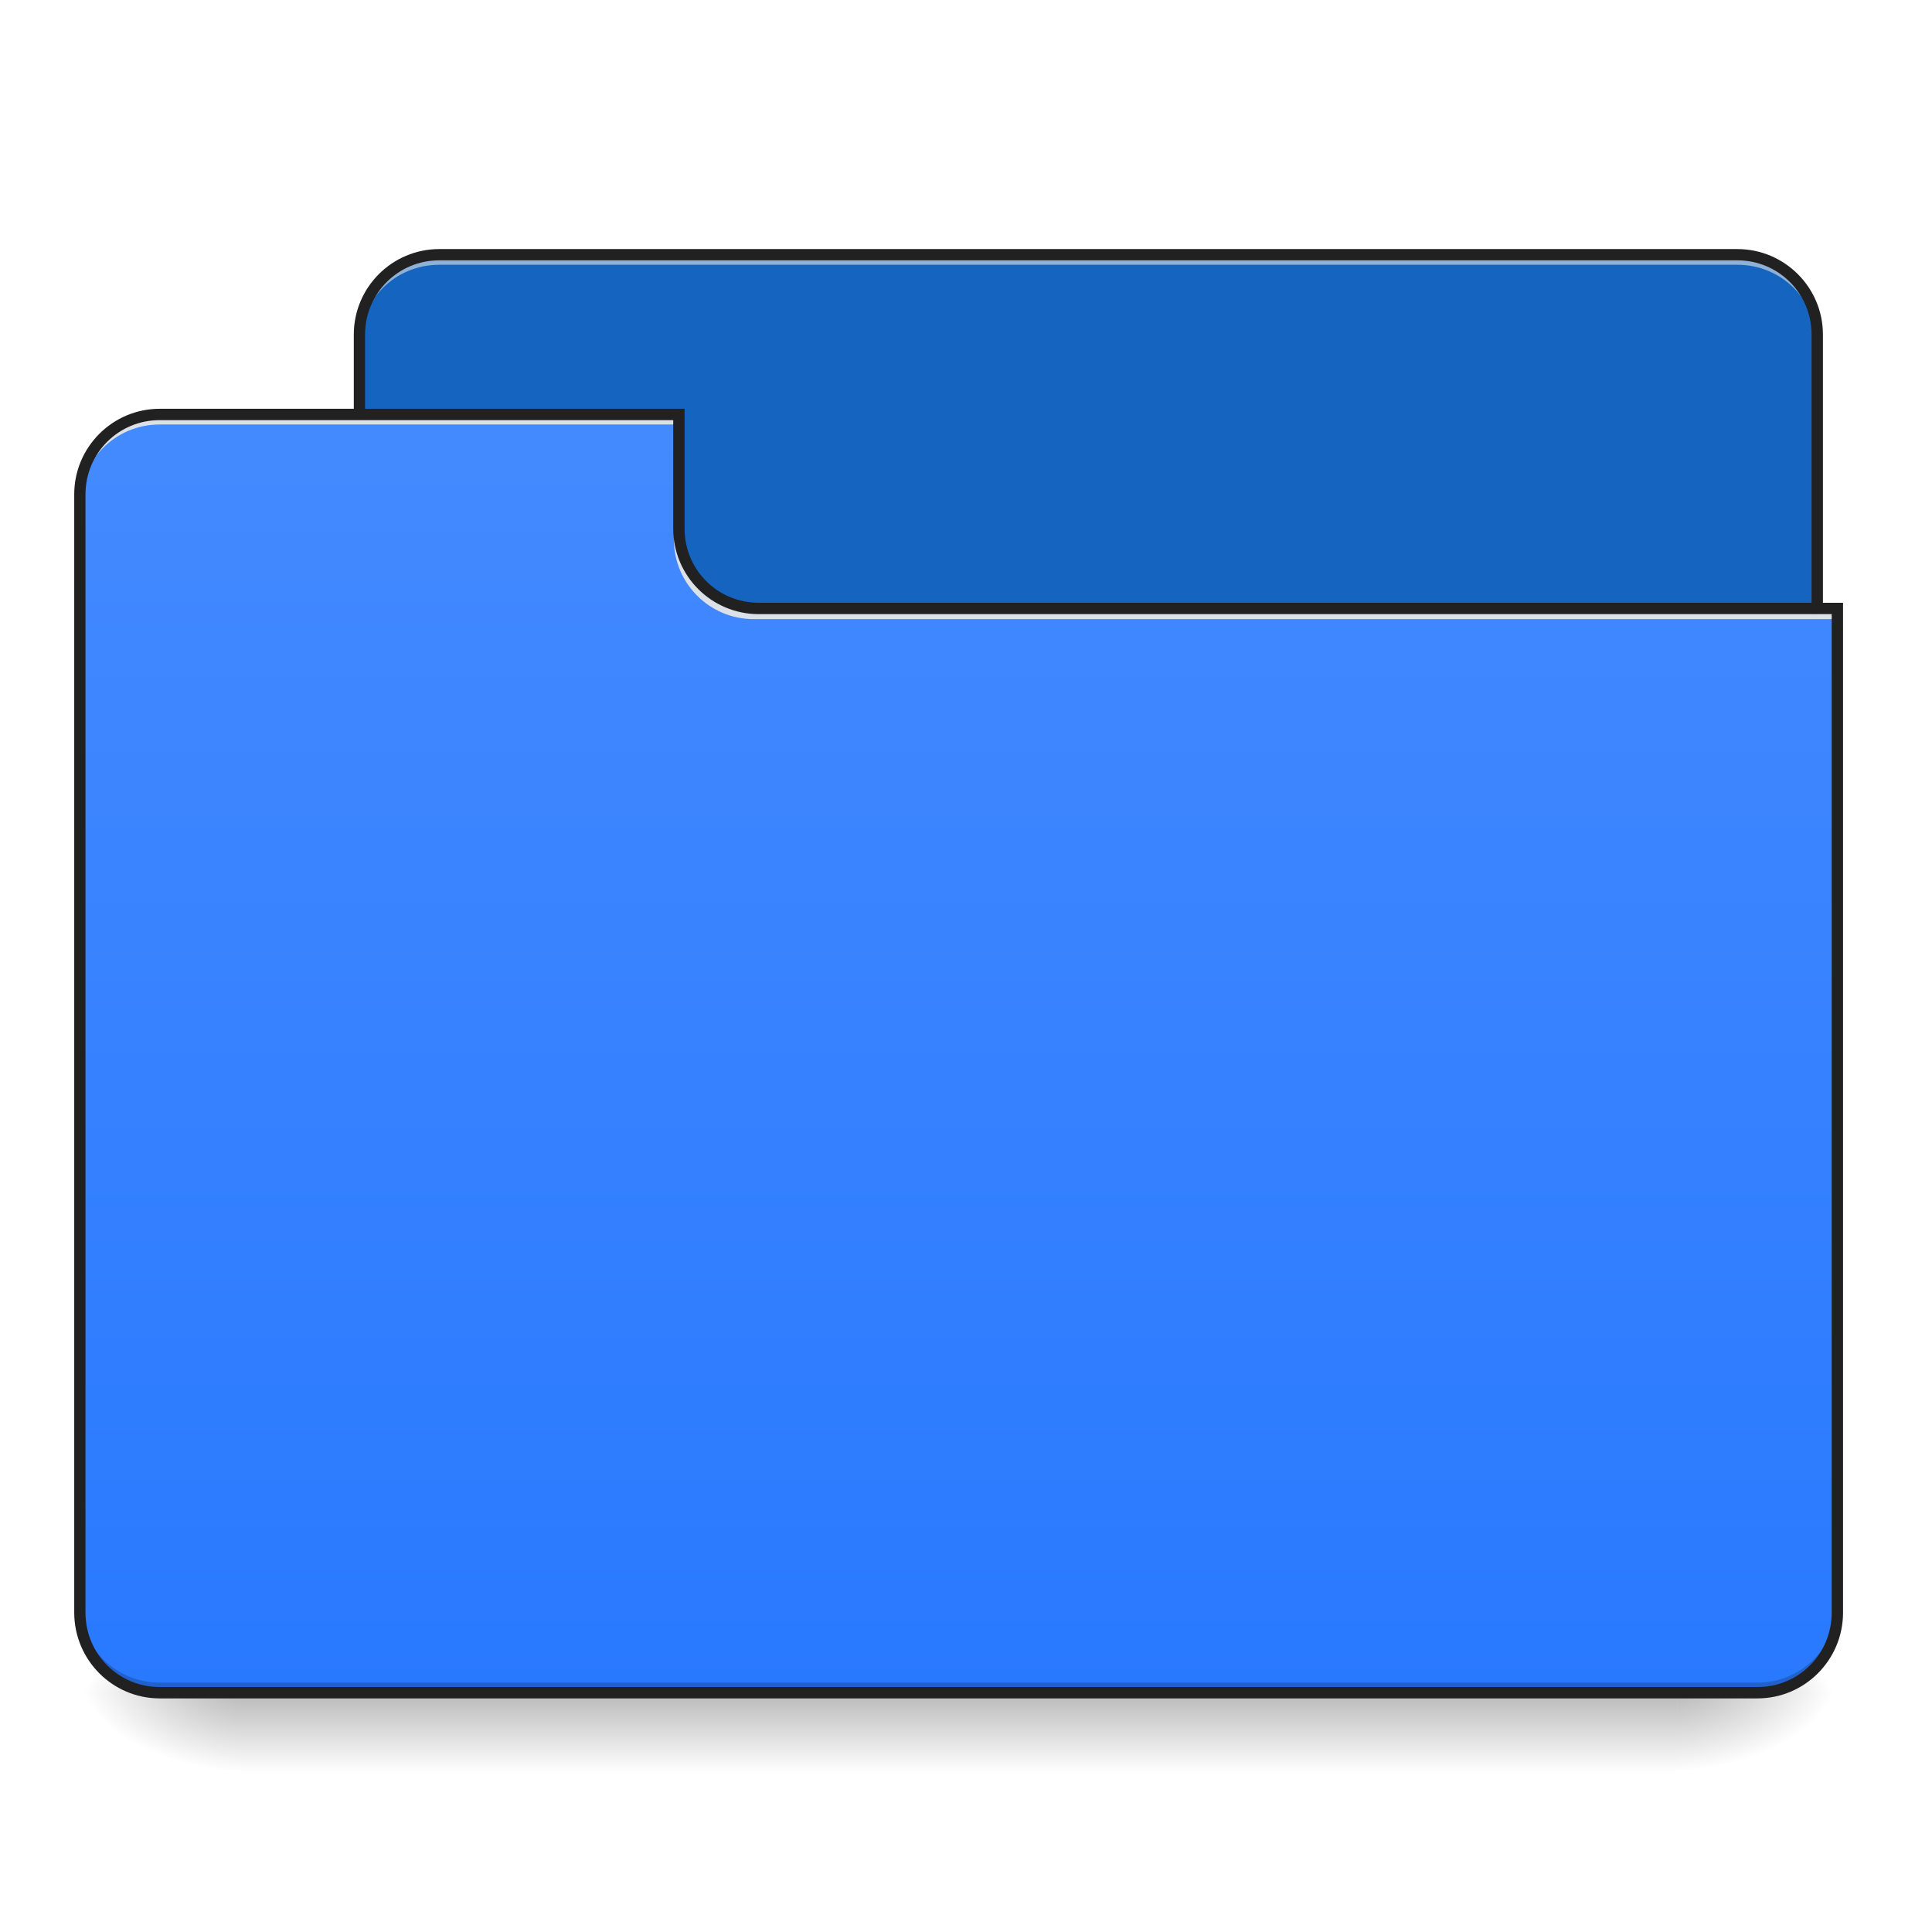
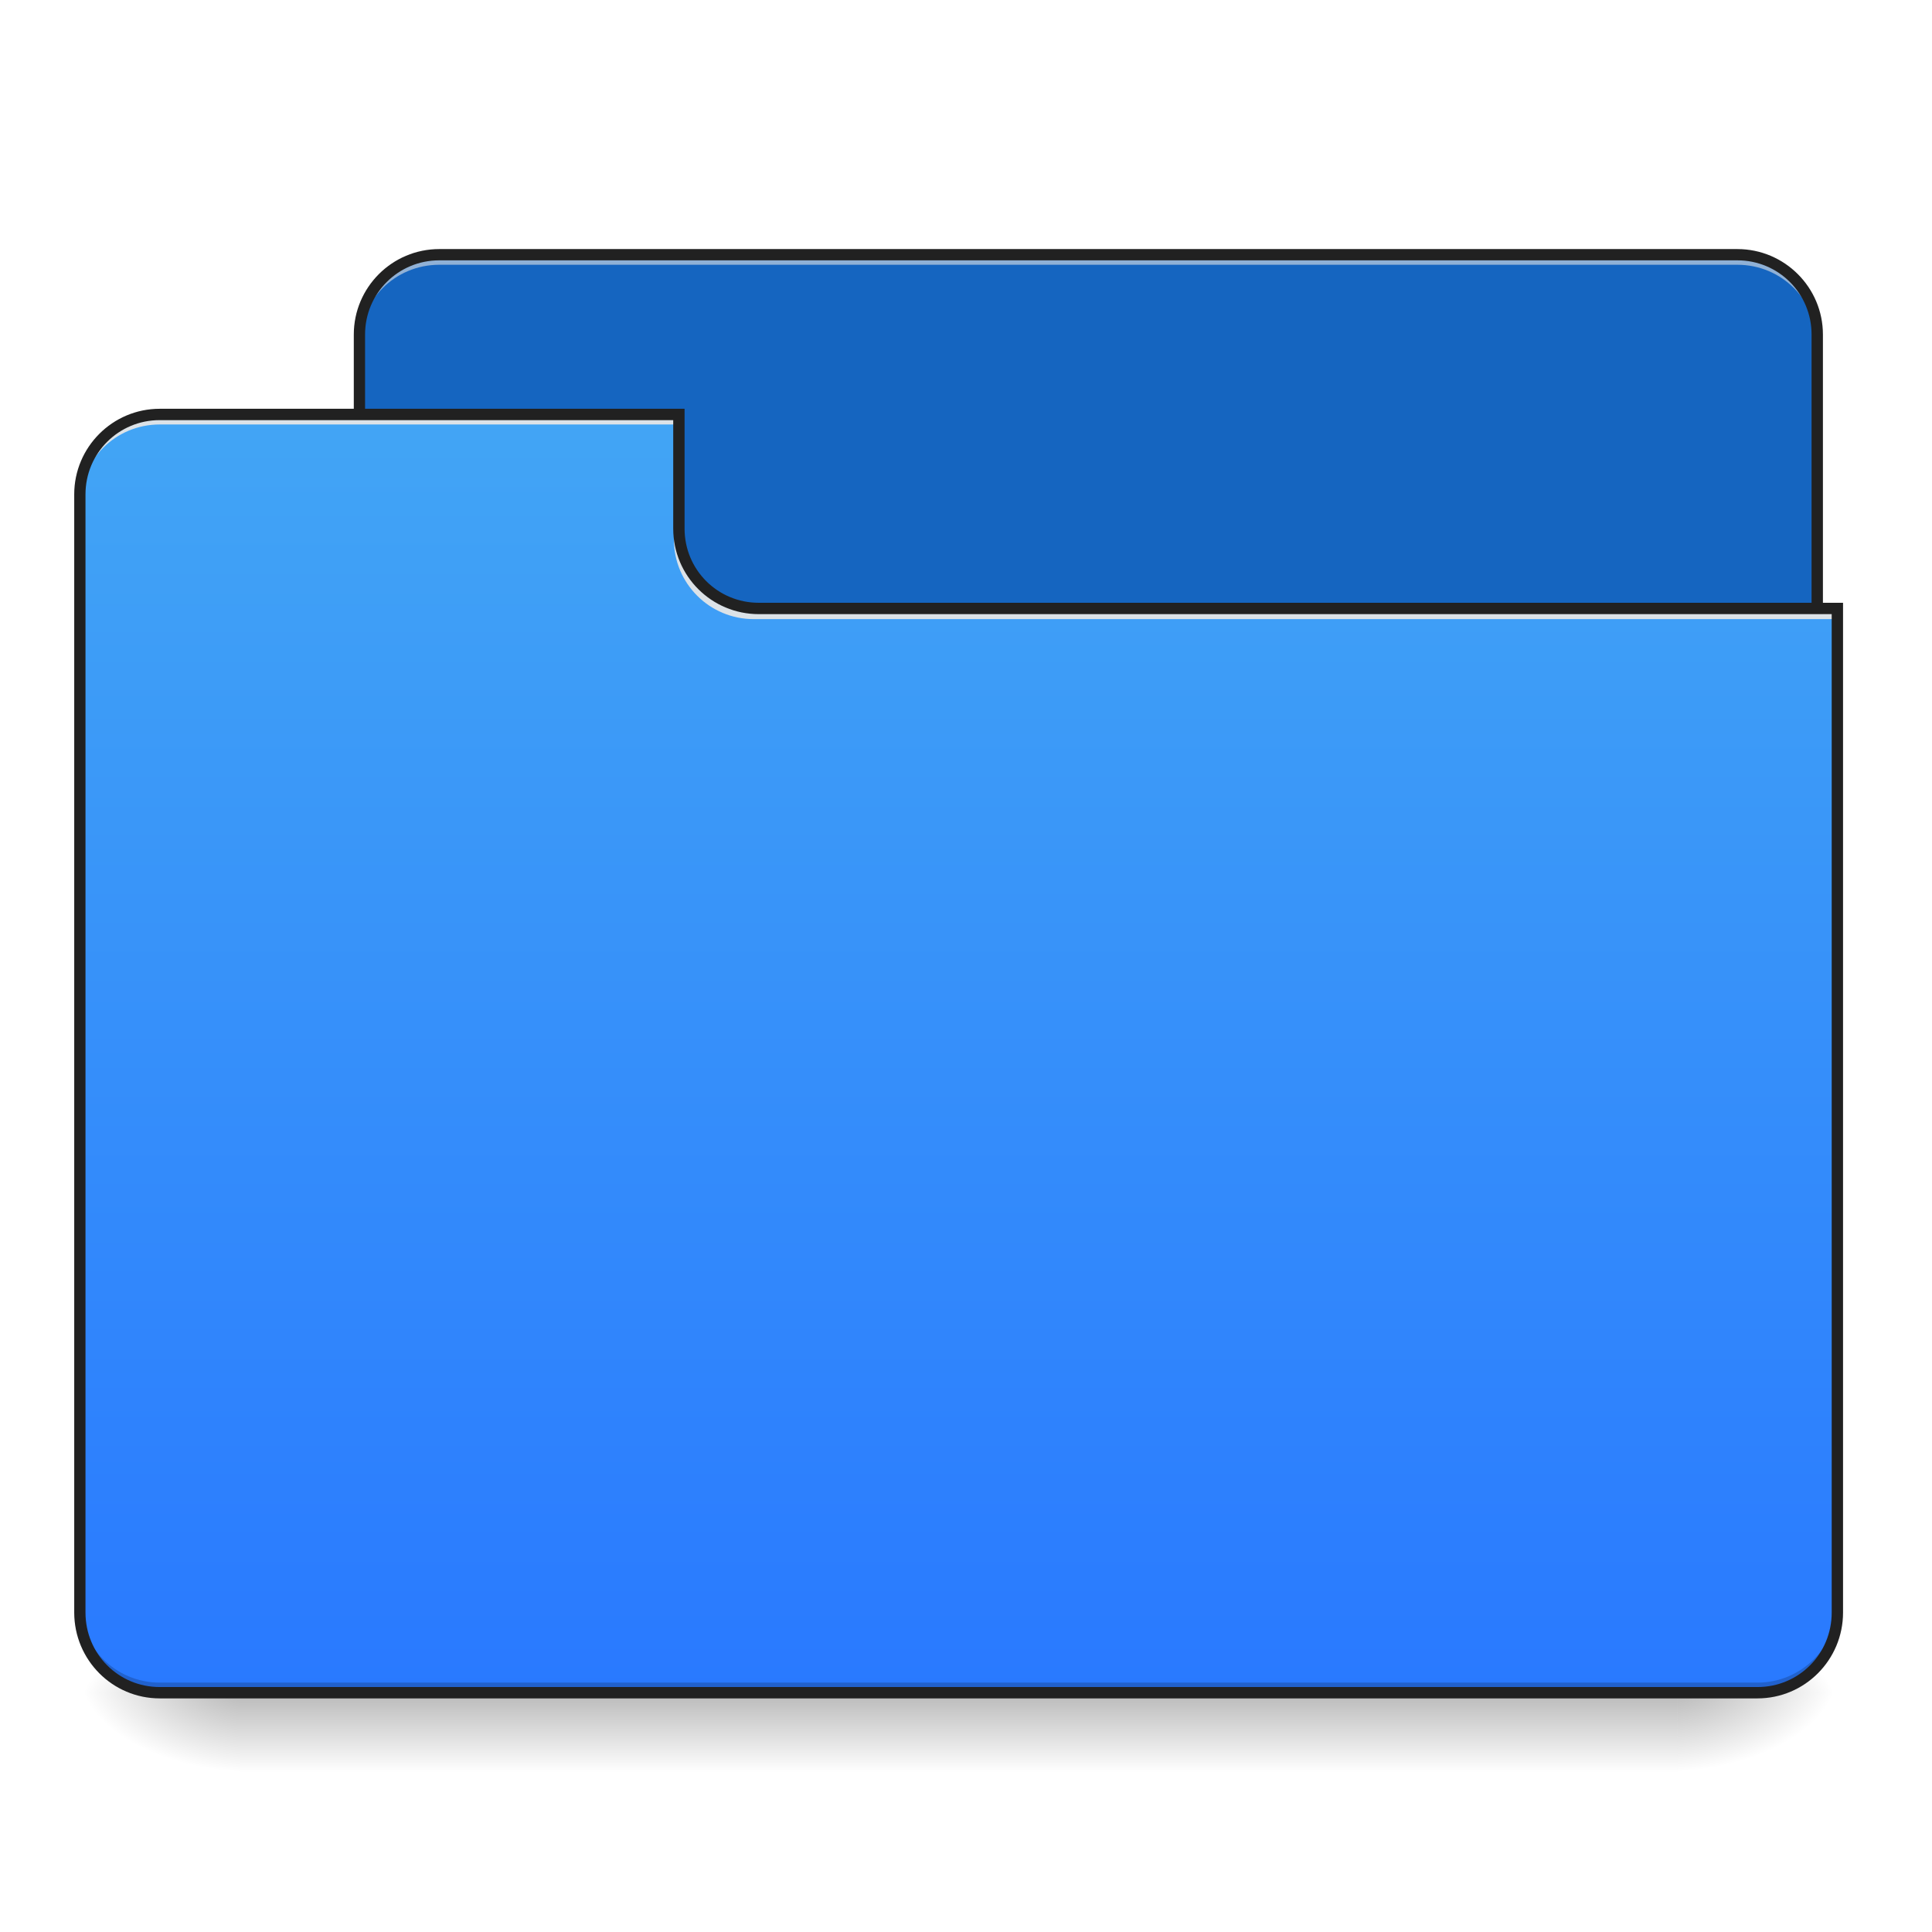
<svg xmlns="http://www.w3.org/2000/svg" width="24pt" height="24pt" viewBox="0 0 24 24" version="1.1">
  <defs>
    <linearGradient id="linear0" gradientUnits="userSpaceOnUse" x1="254" y1="233.5" x2="254" y2="254.667" gradientTransform="matrix(0.0468795,0,0,0.0468795,-0.0000028613,10.07909)">
      <stop offset="0" style="stop-color:rgb(0%,0%,0%);stop-opacity:0.275;" />
      <stop offset="1" style="stop-color:rgb(0%,0%,0%);stop-opacity:0;" />
    </linearGradient>
    <radialGradient id="radial0" gradientUnits="userSpaceOnUse" cx="450.909" cy="189.579" fx="450.909" fy="189.579" r="21.167" gradientTransform="matrix(0.000000130628,-0.0585994,-0.105479,-0.0000000761539,40.58641,47.6965)">
      <stop offset="0" style="stop-color:rgb(0%,0%,0%);stop-opacity:0.314;" />
      <stop offset="0.222" style="stop-color:rgb(0%,0%,0%);stop-opacity:0.275;" />
      <stop offset="1" style="stop-color:rgb(0%,0%,0%);stop-opacity:0;" />
    </radialGradient>
    <radialGradient id="radial1" gradientUnits="userSpaceOnUse" cx="450.909" cy="189.579" fx="450.909" fy="189.579" r="21.167" gradientTransform="matrix(-0.000000130628,0.0585994,0.105479,0.0000000761539,-16.77163,-5.645609)">
      <stop offset="0" style="stop-color:rgb(0%,0%,0%);stop-opacity:0.314;" />
      <stop offset="0.222" style="stop-color:rgb(0%,0%,0%);stop-opacity:0.275;" />
      <stop offset="1" style="stop-color:rgb(0%,0%,0%);stop-opacity:0;" />
    </radialGradient>
    <radialGradient id="radial2" gradientUnits="userSpaceOnUse" cx="450.909" cy="189.579" fx="450.909" fy="189.579" r="21.167" gradientTransform="matrix(-0.000000130628,-0.0585994,0.105479,-0.0000000761539,-16.77163,47.6965)">
      <stop offset="0" style="stop-color:rgb(0%,0%,0%);stop-opacity:0.314;" />
      <stop offset="0.222" style="stop-color:rgb(0%,0%,0%);stop-opacity:0.275;" />
      <stop offset="1" style="stop-color:rgb(0%,0%,0%);stop-opacity:0;" />
    </radialGradient>
    <radialGradient id="radial3" gradientUnits="userSpaceOnUse" cx="450.909" cy="189.579" fx="450.909" fy="189.579" r="21.167" gradientTransform="matrix(0.000000130628,0.0585994,-0.105479,0.0000000761539,40.58641,-5.64561)">
      <stop offset="0" style="stop-color:rgb(0%,0%,0%);stop-opacity:0.314;" />
      <stop offset="0.222" style="stop-color:rgb(0%,0%,0%);stop-opacity:0.275;" />
      <stop offset="1" style="stop-color:rgb(0%,0%,0%);stop-opacity:0;" />
    </radialGradient>
    <linearGradient id="linear1" gradientUnits="userSpaceOnUse" x1="254" y1="-105.167" x2="254" y2="233.5" gradientTransform="matrix(0.0468795,0,0,0.0468795,0,10.07909)">
-       <stop offset="0" style="stop-color:rgb(26.667%,54.118%,100%);stop-opacity:1;" />
+       <stop offset="0" style="stop-color:rgb(25.882%,64.706%,96.078%);stop-opacity:1;" />
      <stop offset="1" style="stop-color:rgb(16.078%,47.451%,100%);stop-opacity:1;" />
    </linearGradient>
  </defs>
  <g id="surface1">
    <path style=" stroke:none;fill-rule:nonzero;fill:url(#linear0);" d="M 2.977 21.027 L 20.84 21.027 L 20.84 22.02 L 2.977 22.02 Z M 2.977 21.027 " />
    <path style=" stroke:none;fill-rule:nonzero;fill:url(#radial0);" d="M 20.84 21.027 L 22.824 21.027 L 22.824 20.031 L 20.84 20.031 Z M 20.84 21.027 " />
    <path style=" stroke:none;fill-rule:nonzero;fill:url(#radial1);" d="M 2.977 21.027 L 0.992 21.027 L 0.992 22.02 L 2.977 22.02 Z M 2.977 21.027 " />
    <path style=" stroke:none;fill-rule:nonzero;fill:url(#radial2);" d="M 2.977 21.027 L 0.992 21.027 L 0.992 20.031 L 2.977 20.031 Z M 2.977 21.027 " />
    <path style=" stroke:none;fill-rule:nonzero;fill:url(#radial3);" d="M 20.84 21.027 L 22.824 21.027 L 22.824 22.02 L 20.84 22.02 Z M 20.84 21.027 " />
    <path style=" stroke:none;fill-rule:nonzero;fill:rgb(8.235%,39.608%,75.294%);fill-opacity:1;" d="M 5.457 3.164 L 21.582 3.164 C 22.129 3.164 22.574 3.609 22.574 4.156 L 22.574 7.879 C 22.574 8.426 22.129 8.871 21.582 8.871 L 5.457 8.871 C 4.91 8.871 4.465 8.426 4.465 7.879 L 4.465 4.156 C 4.465 3.609 4.91 3.164 5.457 3.164 Z M 5.457 3.164 " />
    <path style=" stroke:none;fill-rule:nonzero;fill:rgb(90.196%,90.196%,90.196%);fill-opacity:0.588;" d="M 5.457 3.164 C 4.906 3.164 4.465 3.605 4.465 4.156 L 4.465 4.281 C 4.465 3.73 4.906 3.289 5.457 3.289 L 21.582 3.289 C 22.133 3.289 22.574 3.73 22.574 4.281 L 22.574 4.156 C 22.574 3.605 22.133 3.164 21.582 3.164 Z M 5.457 3.164 " />
    <path style=" stroke:none;fill-rule:nonzero;fill:rgb(12.941%,12.941%,12.941%);fill-opacity:1;" d="M 5.457 3.094 C 4.871 3.094 4.395 3.57 4.395 4.156 L 4.395 7.879 C 4.395 8.465 4.871 8.941 5.457 8.941 L 21.582 8.941 C 22.168 8.941 22.645 8.465 22.645 7.879 L 22.645 4.156 C 22.645 3.57 22.168 3.094 21.582 3.094 Z M 5.457 3.234 L 21.582 3.234 C 22.094 3.234 22.504 3.645 22.504 4.156 L 22.504 7.879 C 22.504 8.391 22.094 8.801 21.582 8.801 L 5.457 8.801 C 4.945 8.801 4.535 8.391 4.535 7.879 L 4.535 4.156 C 4.535 3.645 4.945 3.234 5.457 3.234 Z M 5.457 3.234 " />
    <path style=" stroke:none;fill-rule:nonzero;fill:url(#linear1);" d="M 1.984 5.148 C 1.434 5.148 0.992 5.59 0.992 6.141 L 0.992 20.031 C 0.992 20.582 1.434 21.027 1.984 21.027 L 21.832 21.027 C 22.379 21.027 22.824 20.582 22.824 20.031 L 22.824 7.629 L 9.426 7.629 C 8.879 7.629 8.434 7.188 8.434 6.637 L 8.434 5.148 Z M 1.984 5.148 " />
    <path style=" stroke:none;fill-rule:nonzero;fill:rgb(0%,0%,0%);fill-opacity:0.196;" d="M 1.984 21.027 C 1.434 21.027 0.992 20.582 0.992 20.031 L 0.992 19.91 C 0.992 20.457 1.434 20.902 1.984 20.902 L 21.832 20.902 C 22.379 20.902 22.824 20.457 22.824 19.91 L 22.824 20.031 C 22.824 20.582 22.379 21.027 21.832 21.027 Z M 1.984 21.027 " />
    <path style=" stroke:none;fill-rule:nonzero;fill:rgb(90.196%,90.196%,90.196%);fill-opacity:0.937;" d="M 1.984 5.148 C 1.434 5.148 0.992 5.59 0.992 6.141 L 0.992 6.266 C 0.992 5.715 1.434 5.273 1.984 5.273 L 8.434 5.273 L 8.434 5.148 Z M 1.984 5.148 " />
    <path style=" stroke:none;fill-rule:nonzero;fill:rgb(90.196%,90.196%,90.196%);fill-opacity:0.937;" d="M 9.363 7.691 C 8.816 7.691 8.371 7.25 8.371 6.699 L 8.371 6.574 C 8.371 7.125 8.816 7.57 9.363 7.566 L 22.824 7.566 L 22.824 7.691 Z M 9.363 7.691 " />
    <path style=" stroke:none;fill-rule:nonzero;fill:rgb(12.941%,12.941%,12.941%);fill-opacity:1;" d="M 1.984 5.078 C 1.398 5.078 0.922 5.555 0.922 6.141 L 0.922 20.031 C 0.922 20.621 1.398 21.098 1.984 21.098 L 21.832 21.098 C 22.418 21.098 22.895 20.621 22.895 20.031 L 22.895 7.488 L 9.426 7.488 C 8.914 7.488 8.504 7.078 8.504 6.566 L 8.504 5.078 Z M 1.984 5.219 L 8.363 5.219 L 8.363 6.566 C 8.363 7.156 8.84 7.629 9.426 7.629 L 22.754 7.629 L 22.754 20.031 C 22.754 20.547 22.344 20.957 21.832 20.957 L 1.984 20.957 C 1.473 20.957 1.062 20.547 1.062 20.031 L 1.062 6.141 C 1.062 5.629 1.473 5.219 1.984 5.219 Z M 1.984 5.219 " />
  </g>
</svg>
